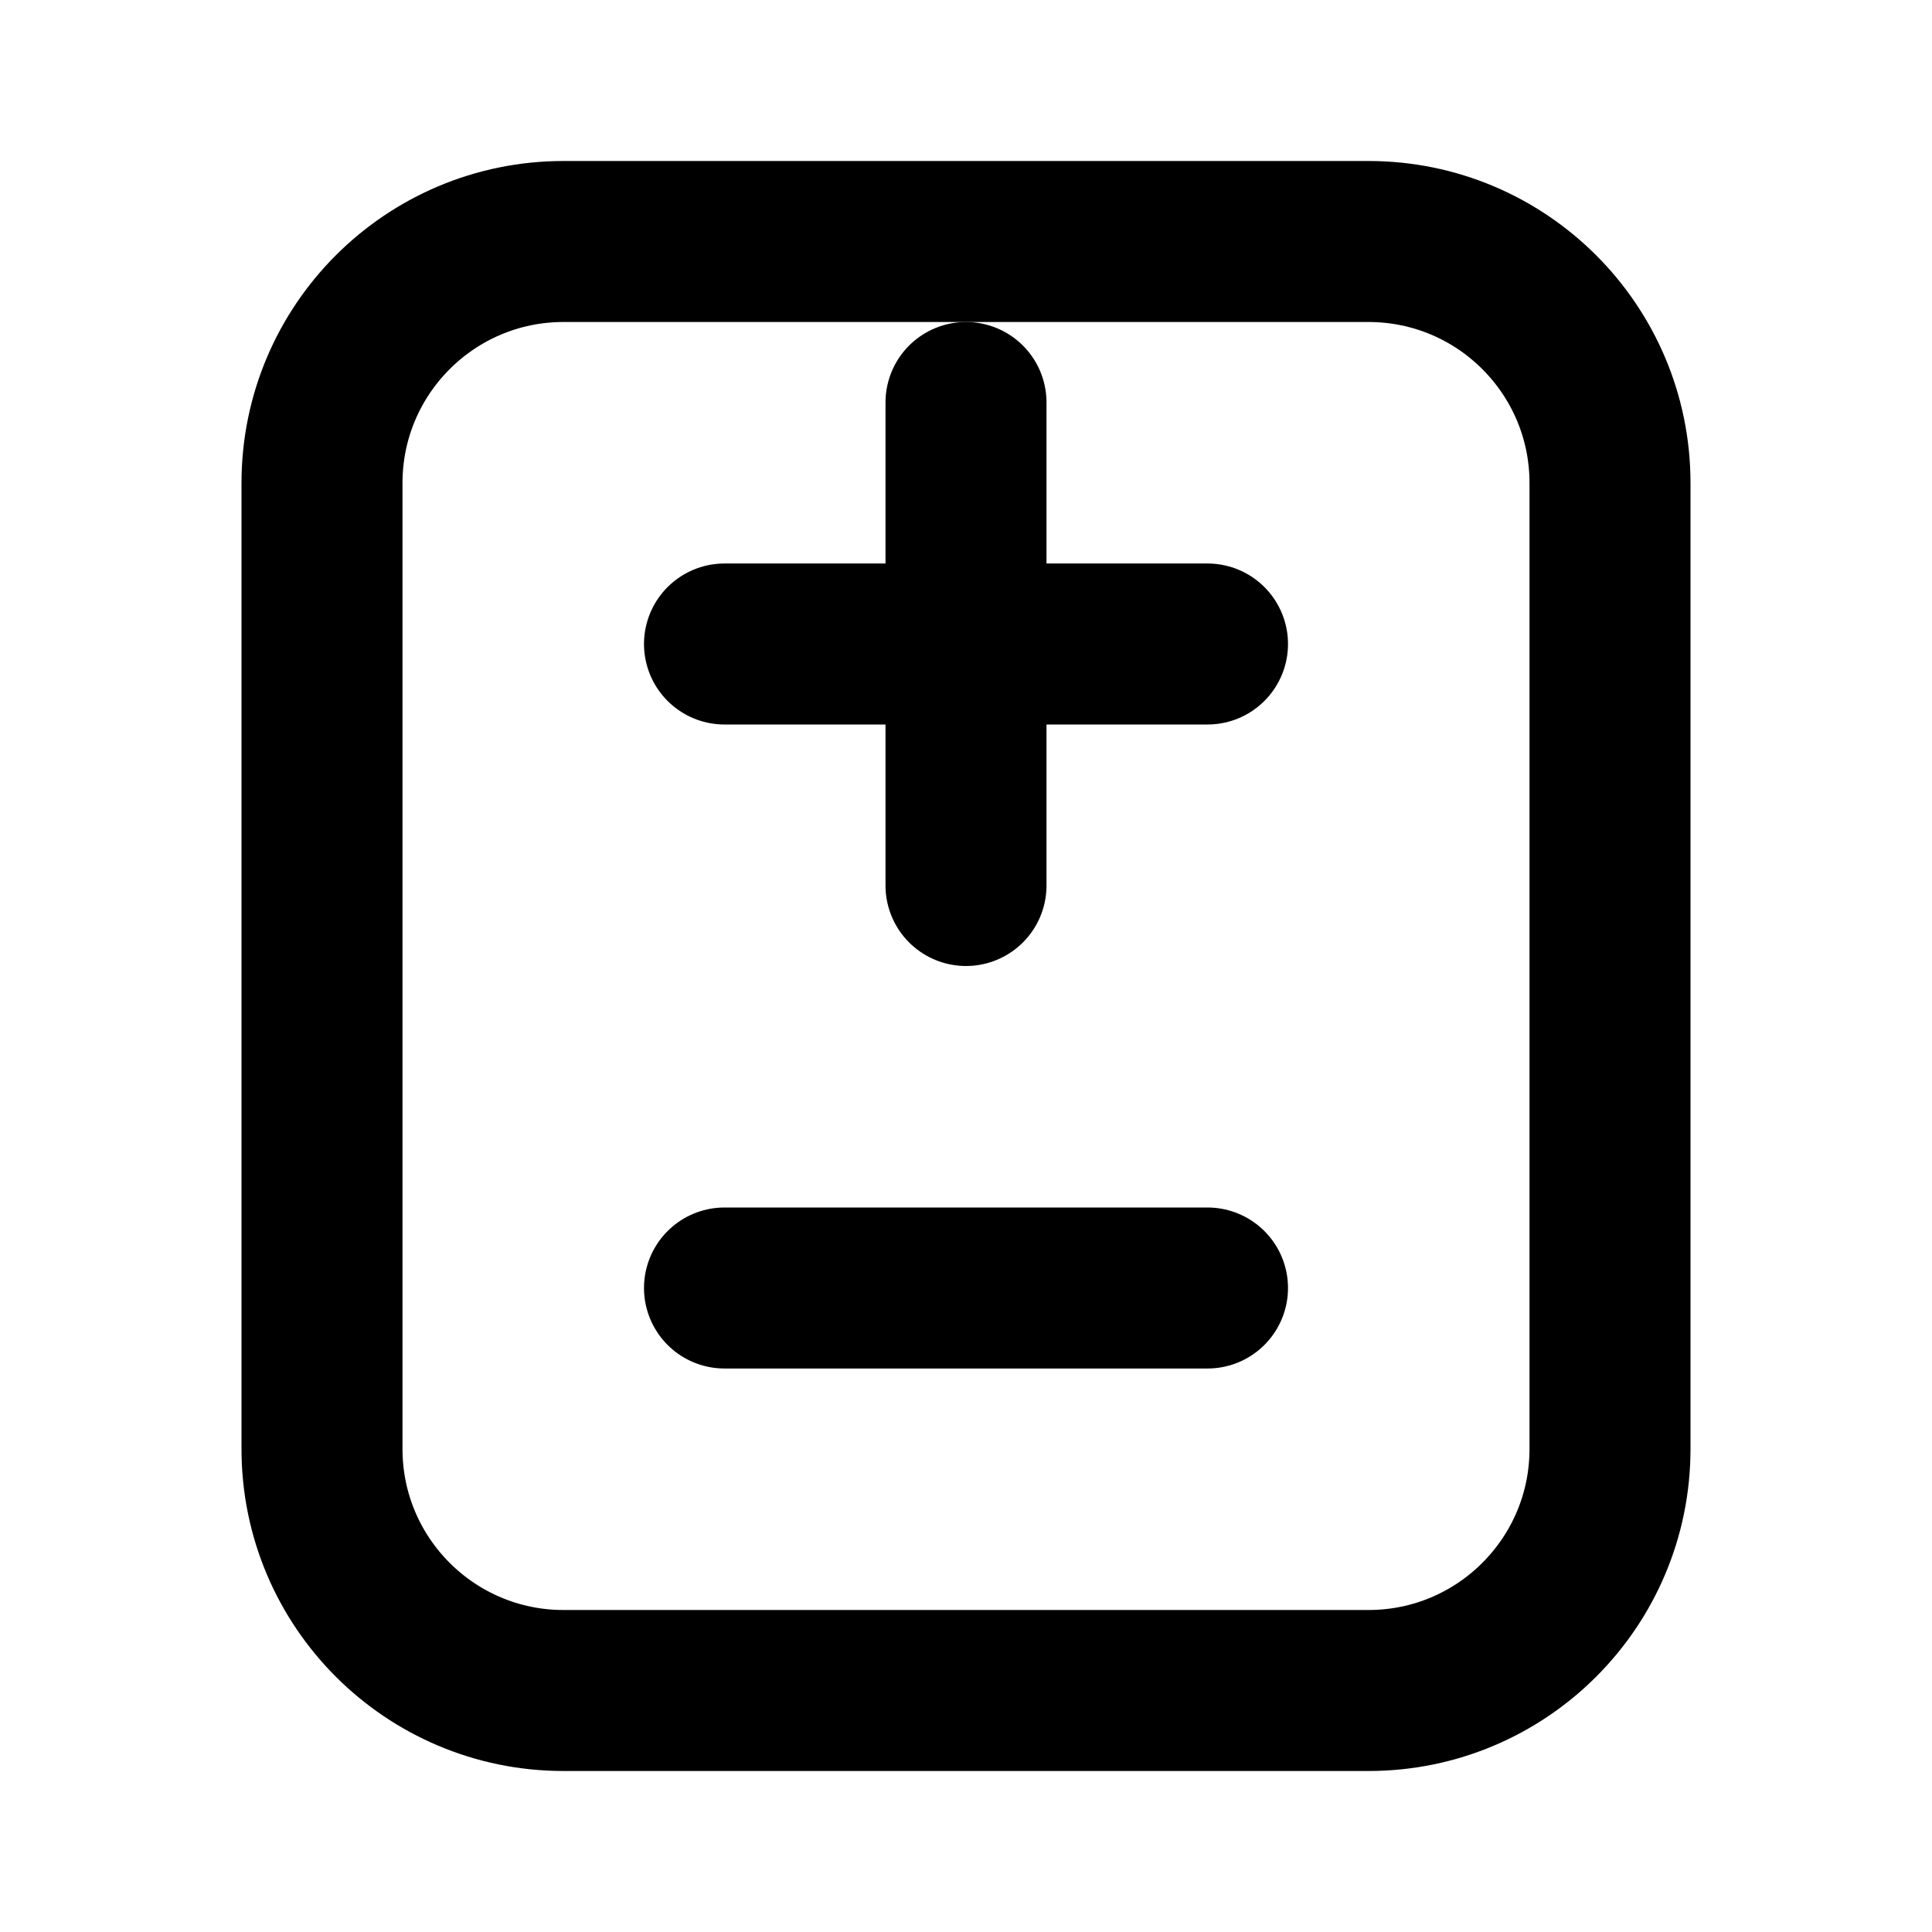
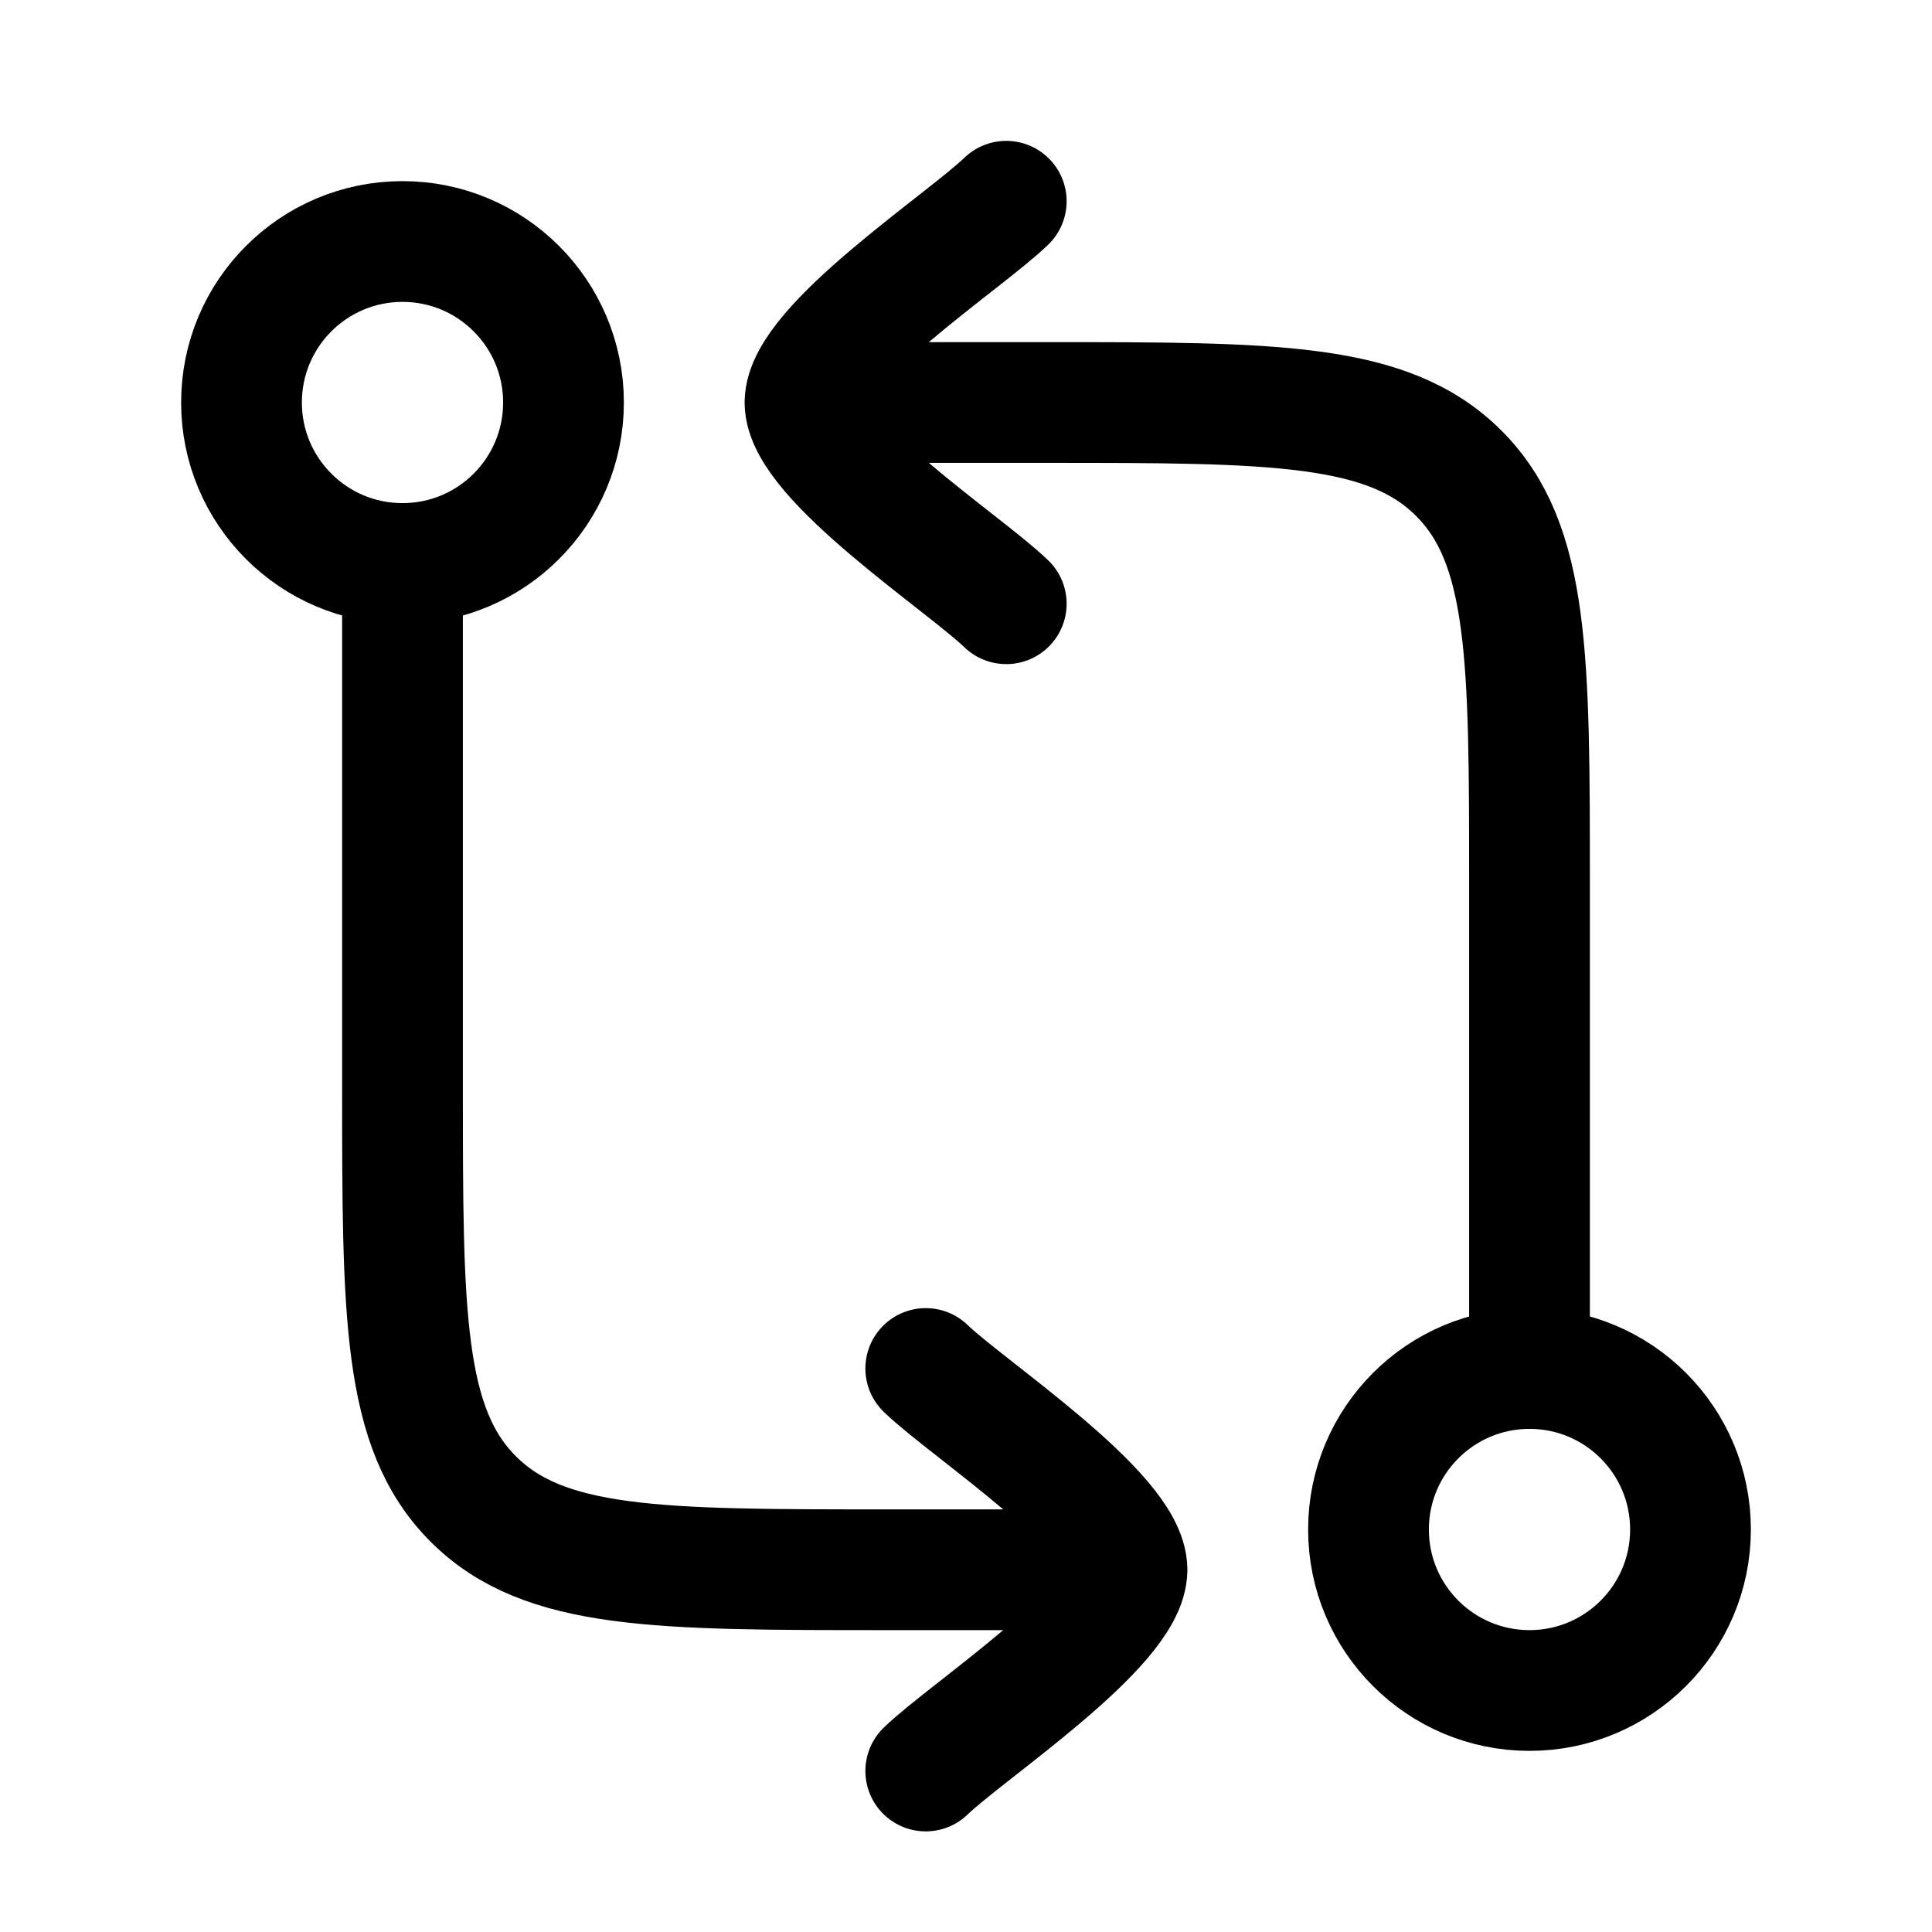
- <svg xmlns="http://www.w3.org/2000/svg" viewBox="0 0 24 24" fill="none" stroke="#000" stroke-width="2" stroke-linecap="round" stroke-linejoin="round">
-   <rect x="4" y="3" width="16" height="18" rx="3" />
-   <path d="M9 8h6M12 5v6M9 16h6" />
+ <svg xmlns="http://www.w3.org/2000/svg" viewBox="0 0 24 24" width="24" height="24" color="currentColor" fill="none" stroke="currentColor" stroke-width="1.5">
+   <path d="M19 17L19 11C19 8.172 19 6.757 18.121 5.879C17.243 5 15.828 5 13 5H10M10 5C10 4.3 11.994 2.992 12.5 2.5M10 5C10 5.7 11.994 7.008 12.5 7.5" stroke-linecap="round" stroke-linejoin="round" />
+   <path d="M5 7.5L5 13.5C5 16.328 5 17.743 5.879 18.621C6.757 19.5 8.172 19.5 11 19.5H14M14 19.5C14 20.2 12.006 21.509 11.5 22M14 19.5C14 18.8 12.006 17.491 11.5 17" stroke-linecap="round" stroke-linejoin="round" />
+   <circle cx="19" cy="19" r="2" />
+   <circle cx="5" cy="5" r="2" />
</svg>
